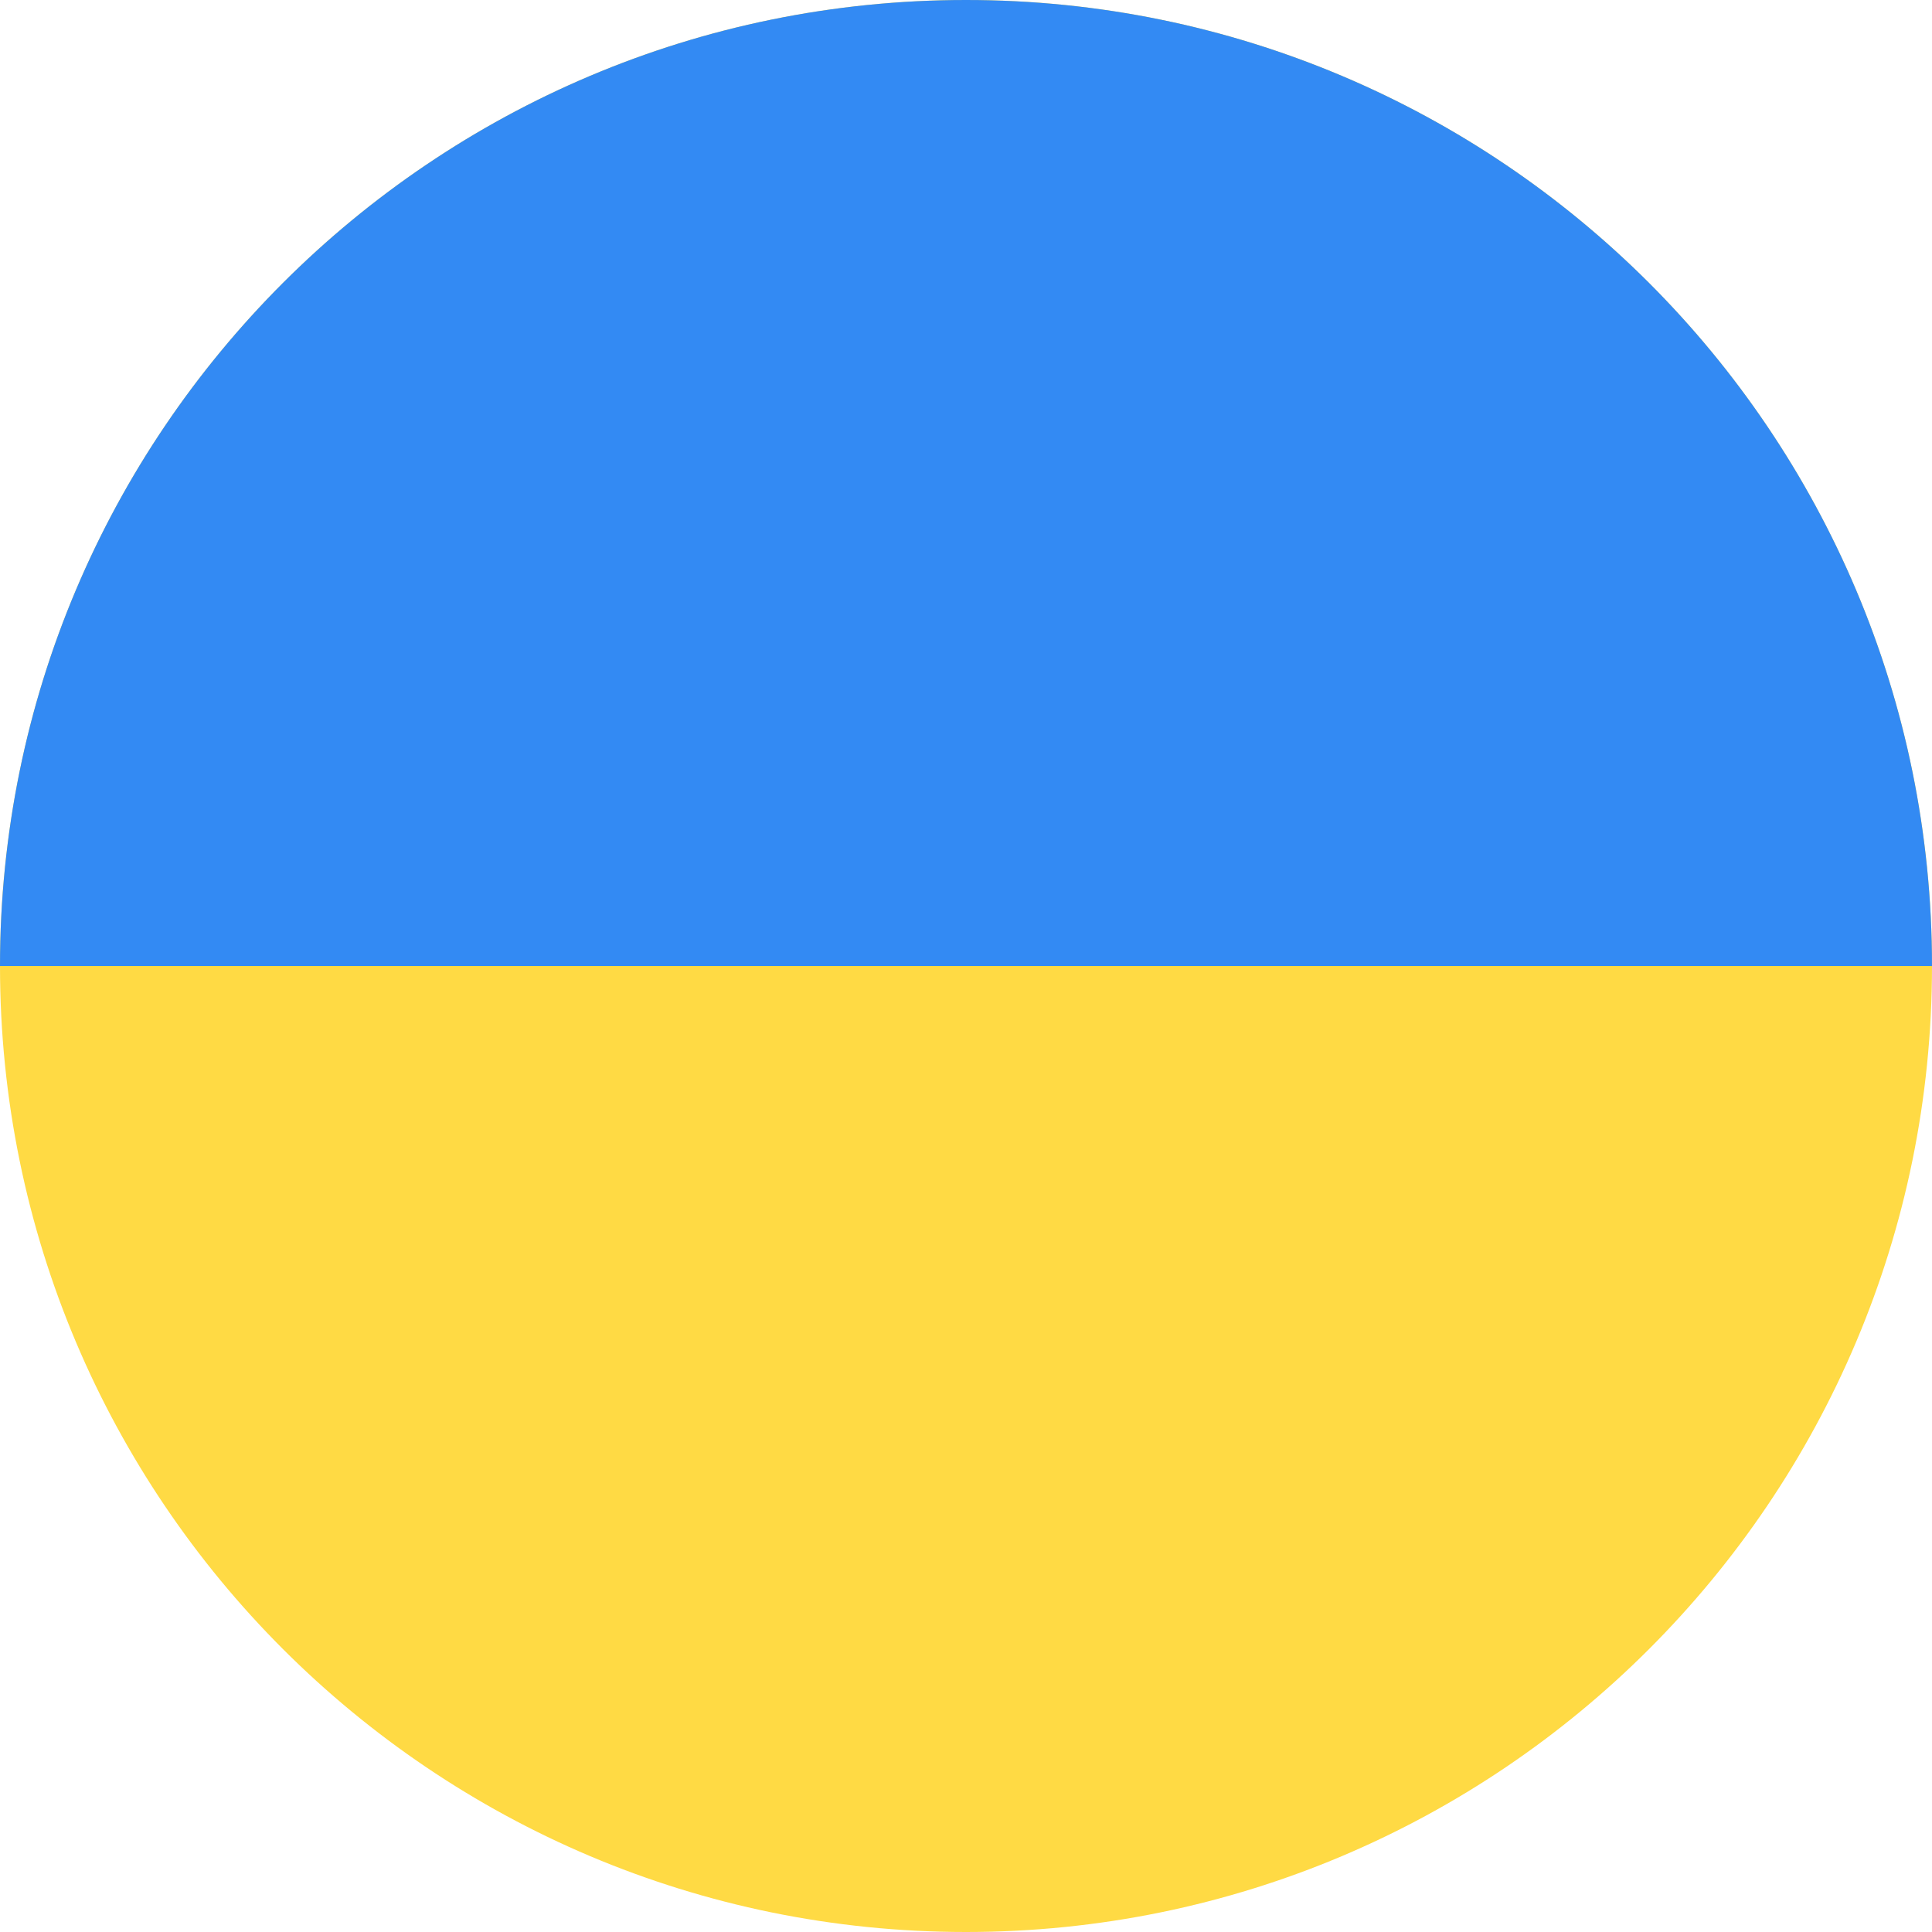
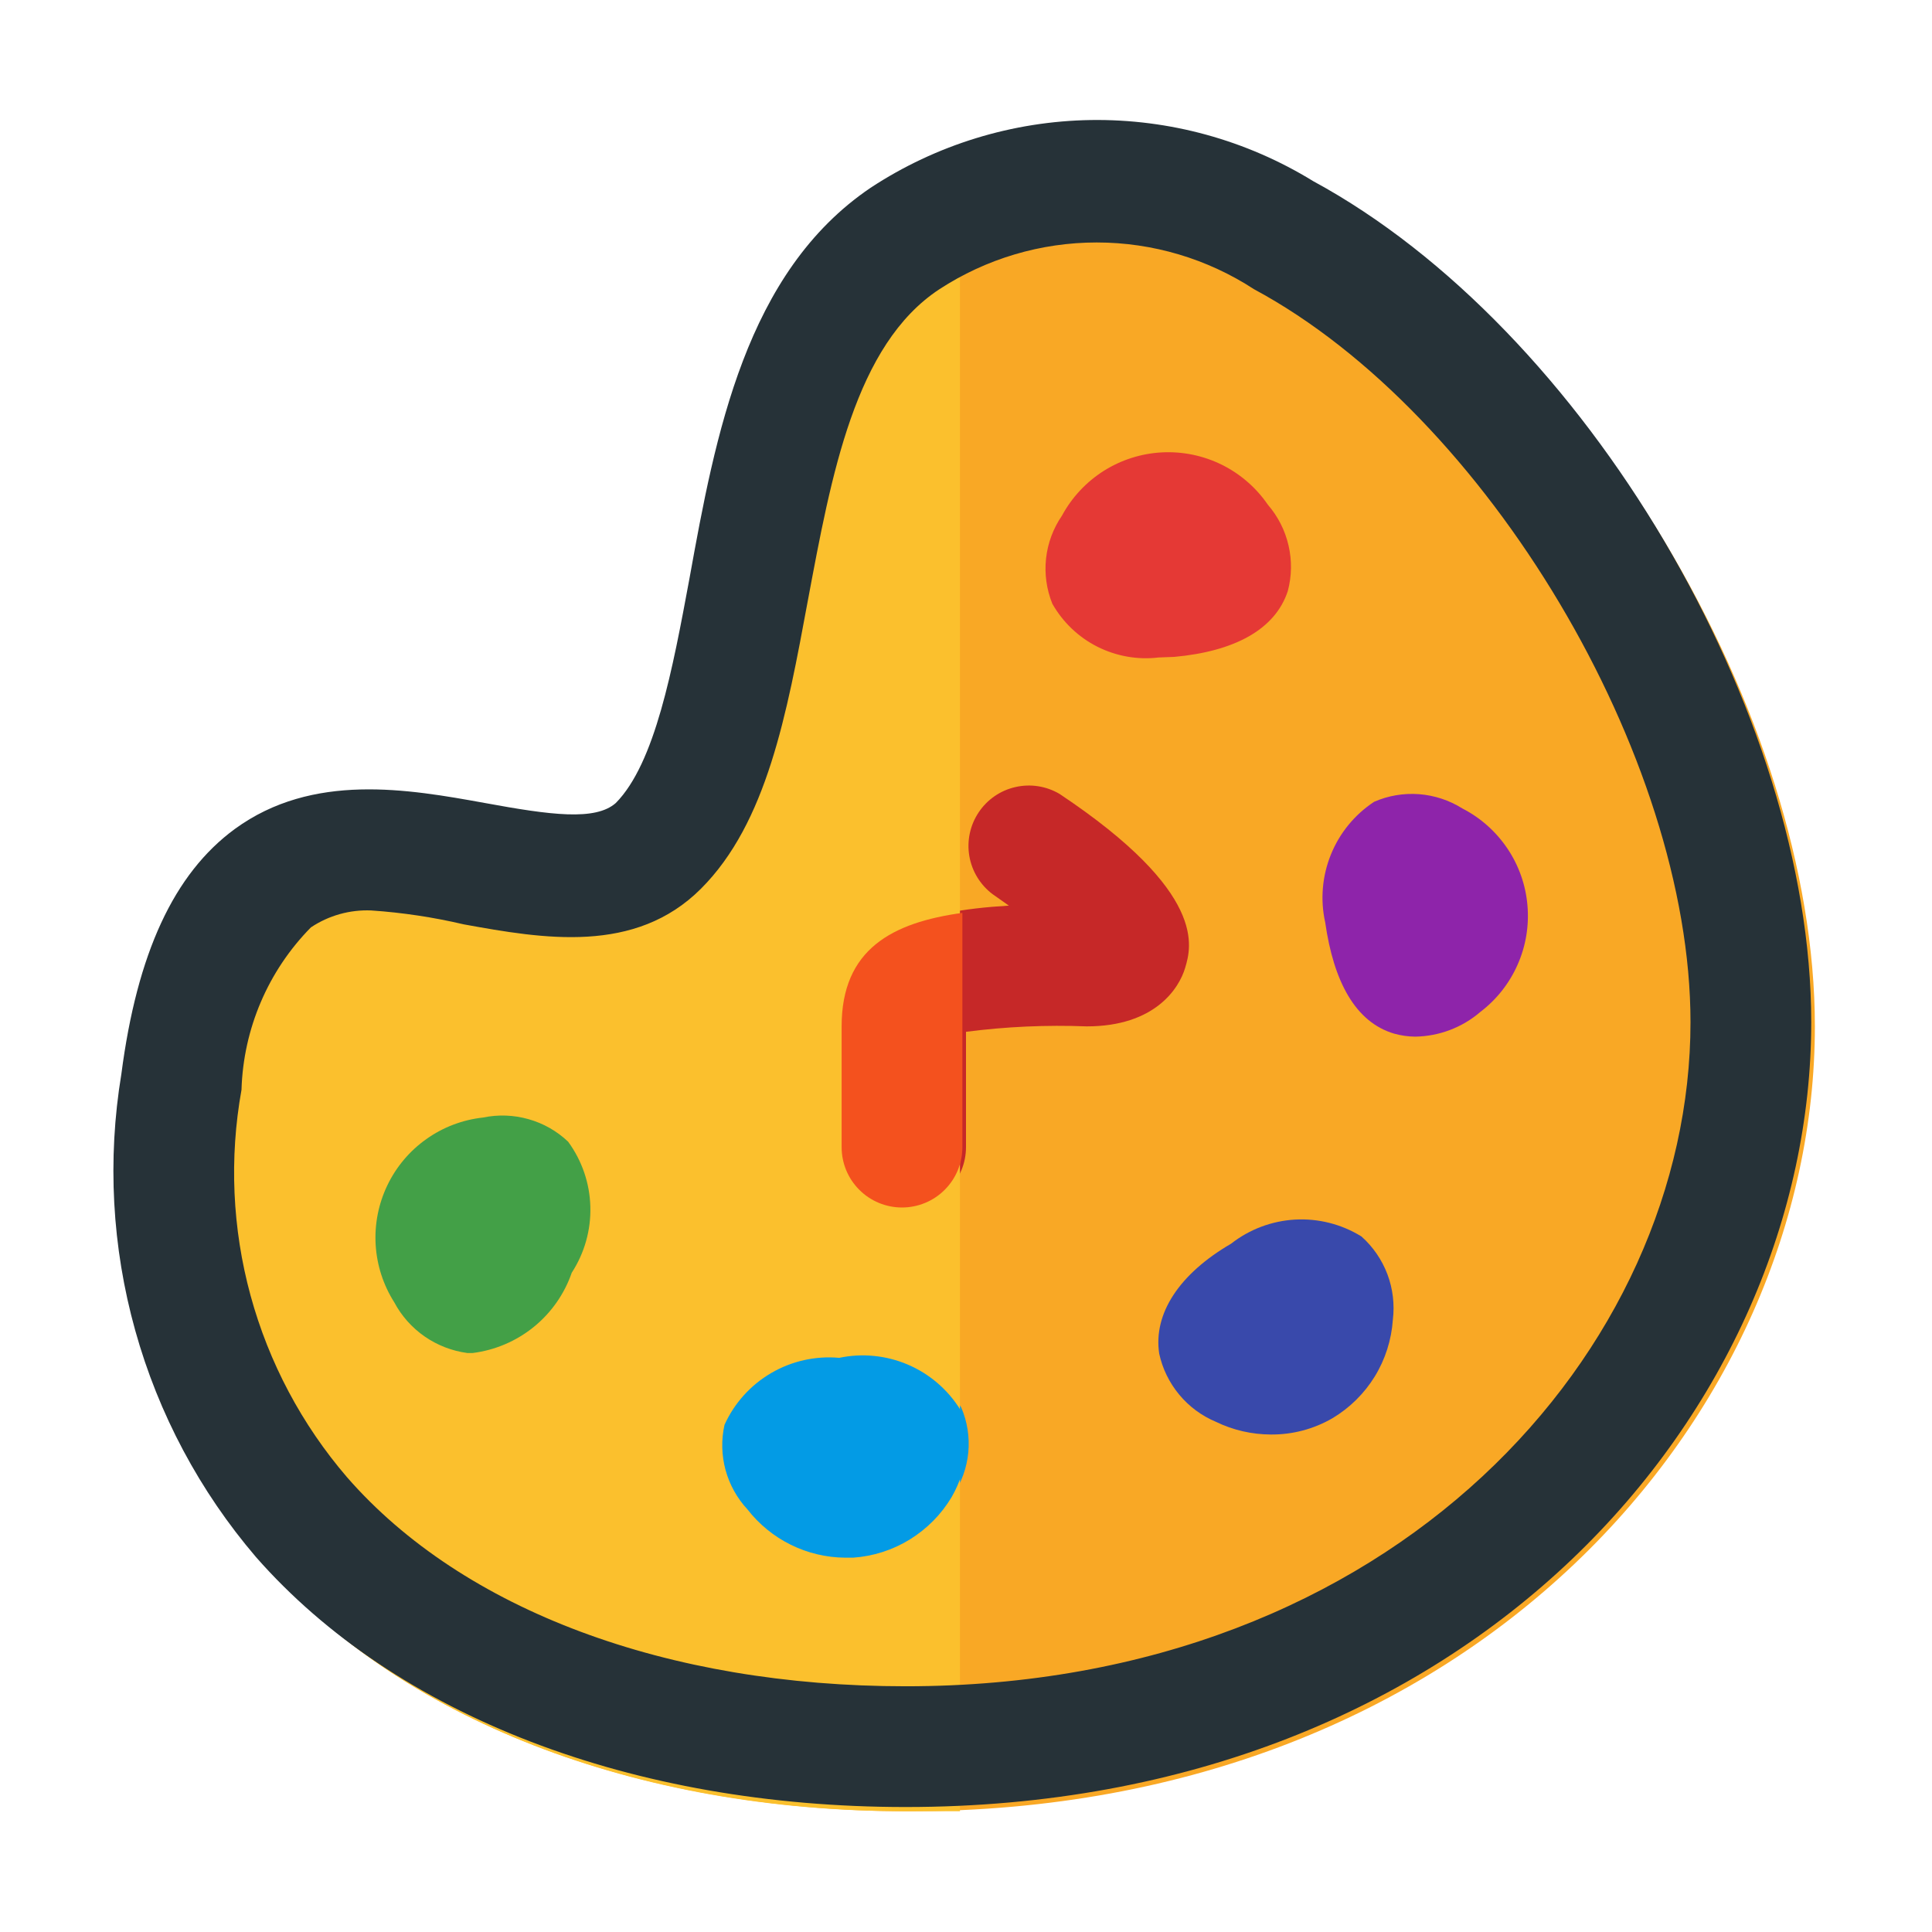
- <svg xmlns="http://www.w3.org/2000/svg" version="1.1" id="Layer_1" x="0px" y="0px" viewBox="0 0 512 512" style="enable-background:new 0 0 512 512;" xml:space="preserve">
-   <circle style="fill:#FFDA44;" cx="256" cy="256" r="256" />
-   <path style="fill:#338AF3;" d="M0,256C0,114.616,114.616,0,256,0s256,114.616,256,256" />
-   <g>
- </g>
-   <g>
- </g>
-   <g>
- </g>
-   <g>
- </g>
-   <g>
- </g>
-   <g>
- </g>
-   <g>
- </g>
-   <g>
- </g>
-   <g>
- </g>
-   <g>
- </g>
-   <g>
- </g>
-   <g>
- </g>
-   <g>
- </g>
-   <g>
- </g>
-   <g>
- </g>
+ <svg xmlns="http://www.w3.org/2000/svg" width="800px" height="800px" viewBox="0 0 32 32" fill="none">
+   <path d="M21.77 3.09C20.676 2.413 19.413 2.06 18.126 2.07C16.84 2.081 15.583 2.455 14.5 3.15C12.4 4.55 11.91 7.24 11.5 9.62C11.22 11.12 10.93 12.68 10.28 13.34C9.94 13.67 9.2 13.57 8.11 13.34C6.84 13.11 5.26 12.82 3.97 13.77C2.97 14.51 2.35 15.83 2.09 17.83C1.855 19.246 1.934 20.697 2.321 22.079C2.708 23.461 3.394 24.741 4.33 25.83C6.6 28.48 10.53 30 15.06 30C24.45 30 30.06 23.4 30.06 17C30.06 11.86 26.26 5.49 21.77 3.09Z" fill="#F9A825" />
+   <path d="M7.85 22.42H7.76C7.505 22.39 7.261 22.297 7.05 22.151C6.839 22.004 6.668 21.808 6.55 21.58C6.368 21.295 6.262 20.968 6.241 20.63C6.22 20.293 6.285 19.955 6.43 19.649C6.575 19.344 6.795 19.08 7.069 18.882C7.344 18.685 7.664 18.56 8 18.52C8.25 18.465 8.509 18.473 8.755 18.543C9.001 18.613 9.226 18.742 9.41 18.92C9.639 19.233 9.768 19.608 9.778 19.996C9.789 20.383 9.681 20.765 9.47 21.09C9.06 21.94 8.48 22.42 7.85 22.42Z" fill="#43A047" />
+   <path d="M14 25.84C13.686 25.835 13.378 25.757 13.1 25.611C12.822 25.465 12.582 25.256 12.4 25C12.23 24.808 12.11 24.577 12.051 24.328C11.992 24.078 11.995 23.818 12.06 23.57C12.22 23.217 12.484 22.922 12.816 22.724C13.149 22.526 13.534 22.433 13.92 22.46C14.3 22.377 14.697 22.414 15.055 22.567C15.414 22.719 15.716 22.979 15.92 23.31C16.022 23.545 16.062 23.803 16.038 24.058C16.013 24.313 15.925 24.558 15.78 24.77C15.61 25.054 15.374 25.293 15.092 25.467C14.81 25.641 14.49 25.745 14.16 25.77L14 25.84Z" fill="#039BE5" />
+   <path d="M21.05 23.76C20.735 23.759 20.424 23.688 20.14 23.55C19.904 23.451 19.695 23.297 19.532 23.1C19.368 22.903 19.254 22.67 19.2 22.42C19.1 21.76 19.53 21.1 20.39 20.6C20.695 20.361 21.065 20.222 21.451 20.2C21.837 20.179 22.221 20.276 22.55 20.48C22.742 20.651 22.889 20.866 22.98 21.106C23.07 21.346 23.101 21.605 23.07 21.86C23.047 22.192 22.945 22.514 22.771 22.798C22.596 23.082 22.356 23.319 22.07 23.49C21.76 23.67 21.408 23.763 21.05 23.76Z" fill="#3949AB" />
+   <path d="M19.19 10.89C18.842 10.932 18.489 10.869 18.175 10.711C17.862 10.553 17.603 10.305 17.43 10C17.334 9.762 17.298 9.505 17.326 9.25C17.354 8.995 17.445 8.751 17.59 8.54C17.753 8.238 17.991 7.984 18.28 7.8C18.57 7.617 18.902 7.511 19.244 7.493C19.587 7.475 19.928 7.545 20.236 7.697C20.543 7.849 20.806 8.077 21 8.36C21.167 8.553 21.285 8.785 21.342 9.034C21.4 9.283 21.396 9.543 21.33 9.79C21.12 10.43 20.44 10.79 19.45 10.88L19.19 10.89Z" fill="#E53935" />
+   <path d="M23.44 17.17C23.322 17.169 23.204 17.152 23.09 17.12C22.45 16.93 22.09 16.26 21.95 15.28C21.866 14.904 21.899 14.511 22.044 14.154C22.188 13.797 22.438 13.492 22.76 13.28C22.994 13.178 23.249 13.135 23.504 13.154C23.758 13.174 24.004 13.254 24.22 13.39C24.521 13.544 24.777 13.772 24.966 14.052C25.155 14.332 25.27 14.656 25.299 14.992C25.329 15.329 25.274 15.667 25.137 15.976C25.001 16.286 24.789 16.555 24.52 16.76C24.219 17.019 23.837 17.164 23.44 17.17Z" fill="#8E24AA" />
+   <path d="M15 20C14.735 20 14.48 19.895 14.293 19.707C14.105 19.52 14 19.265 14 19V17C14 15.43 15.2 15.09 16.71 15L16.44 14.81C16.236 14.656 16.098 14.43 16.055 14.178C16.012 13.926 16.068 13.667 16.21 13.455C16.352 13.242 16.57 13.092 16.819 13.036C17.069 12.979 17.33 13.02 17.55 13.15C20.01 14.79 19.73 15.69 19.63 16.03C19.53 16.37 19.13 17 18 17C17.332 16.974 16.663 17.004 16 17.09V19C16 19.265 15.895 19.52 15.707 19.707C15.52 19.895 15.265 20 15 20Z" fill="#C62828" />
+   <path d="M14.49 3.14C12.39 4.54 11.89 7.23 11.49 9.61C11.21 11.12 10.93 12.67 10.27 13.33C9.94 13.66 9.2 13.56 8.11 13.33C6.84 13.1 5.26 12.82 3.96 13.76C2.96 14.5 2.35 15.82 2.09 17.82C1.853 19.235 1.93 20.686 2.316 22.068C2.701 23.45 3.385 24.731 4.32 25.82C6.59 28.47 10.51 30 15 30C15.31 30 15.6 30 15.9 30V2.43C15.403 2.608 14.929 2.847 14.49 3.14Z" fill="#FBC02D" />
+   <path d="M7.83 22.41H7.74C7.486 22.376 7.244 22.282 7.033 22.136C6.823 21.99 6.65 21.796 6.53 21.57C6.348 21.283 6.242 20.955 6.222 20.616C6.202 20.277 6.269 19.938 6.416 19.632C6.563 19.326 6.785 19.062 7.063 18.866C7.34 18.669 7.662 18.547 8 18.51C8.25 18.458 8.509 18.467 8.754 18.537C9 18.606 9.225 18.734 9.41 18.91C9.639 19.223 9.768 19.598 9.778 19.986C9.789 20.373 9.681 20.755 9.47 21.08C9.348 21.433 9.13 21.744 8.84 21.979C8.55 22.214 8.2 22.363 7.83 22.41Z" fill="#43A047" />
+   <path d="M15.94 23.48V24.38C16.035 24.087 16.035 23.773 15.94 23.48Z" fill="#039BE5" />
+   <path d="M15.9 23.34C15.694 23.011 15.391 22.753 15.034 22.601C14.676 22.449 14.28 22.41 13.9 22.49C13.507 22.455 13.113 22.543 12.773 22.742C12.432 22.941 12.162 23.241 12 23.6C11.945 23.847 11.951 24.103 12.017 24.347C12.084 24.591 12.208 24.815 12.38 25C12.572 25.247 12.818 25.448 13.098 25.586C13.379 25.725 13.687 25.798 14 25.8H14.13C14.462 25.777 14.784 25.674 15.067 25.5C15.351 25.325 15.589 25.085 15.76 24.8C15.837 24.668 15.897 24.527 15.94 24.38V23.48C15.933 23.432 15.919 23.385 15.9 23.34Z" fill="#039BE5" />
+   <path d="M13.94 17V19C13.94 19.265 14.045 19.52 14.233 19.707C14.42 19.895 14.675 20 14.94 20C15.205 20 15.46 19.895 15.647 19.707C15.835 19.52 15.94 19.265 15.94 19V15.12C14.78 15.28 13.94 15.72 13.94 17Z" fill="#F4511E" />
+   <path d="M15 29.93C10.47 29.93 6.55 28.42 4.24 25.79C3.308 24.7 2.625 23.419 2.24 22.037C1.854 20.655 1.776 19.205 2.01 17.79C2.27 15.79 2.88 14.47 3.89 13.73C5.18 12.79 6.76 13.07 8.03 13.3C9.12 13.5 9.86 13.6 10.2 13.3C10.85 12.64 11.14 11.09 11.42 9.58C11.85 7.2 12.35 4.51 14.42 3.11C15.505 2.397 16.771 2.008 18.069 1.988C19.367 1.969 20.644 2.32 21.75 3C26.25 5.44 30 11.8 30 16.93C30 23.32 24.43 29.93 15 29.93ZM6.15 15.08C5.795 15.065 5.445 15.163 5.15 15.36C4.441 16.079 4.03 17.04 4 18.05C3.796 19.183 3.847 20.347 4.15 21.458C4.453 22.568 4.999 23.597 5.75 24.47C7.67 26.67 11.05 27.93 15 27.93C23.14 27.93 28 22.33 28 16.93C28 12.53 24.62 6.86 20.77 4.79C19.995 4.285 19.09 4.016 18.165 4.016C17.24 4.016 16.335 4.285 15.56 4.79C14.16 5.71 13.77 7.87 13.38 9.95C13.03 11.84 12.7 13.63 11.61 14.72C10.52 15.81 9 15.55 7.68 15.31C7.177 15.192 6.665 15.115 6.15 15.08Z" fill="#263238" />
</svg>
